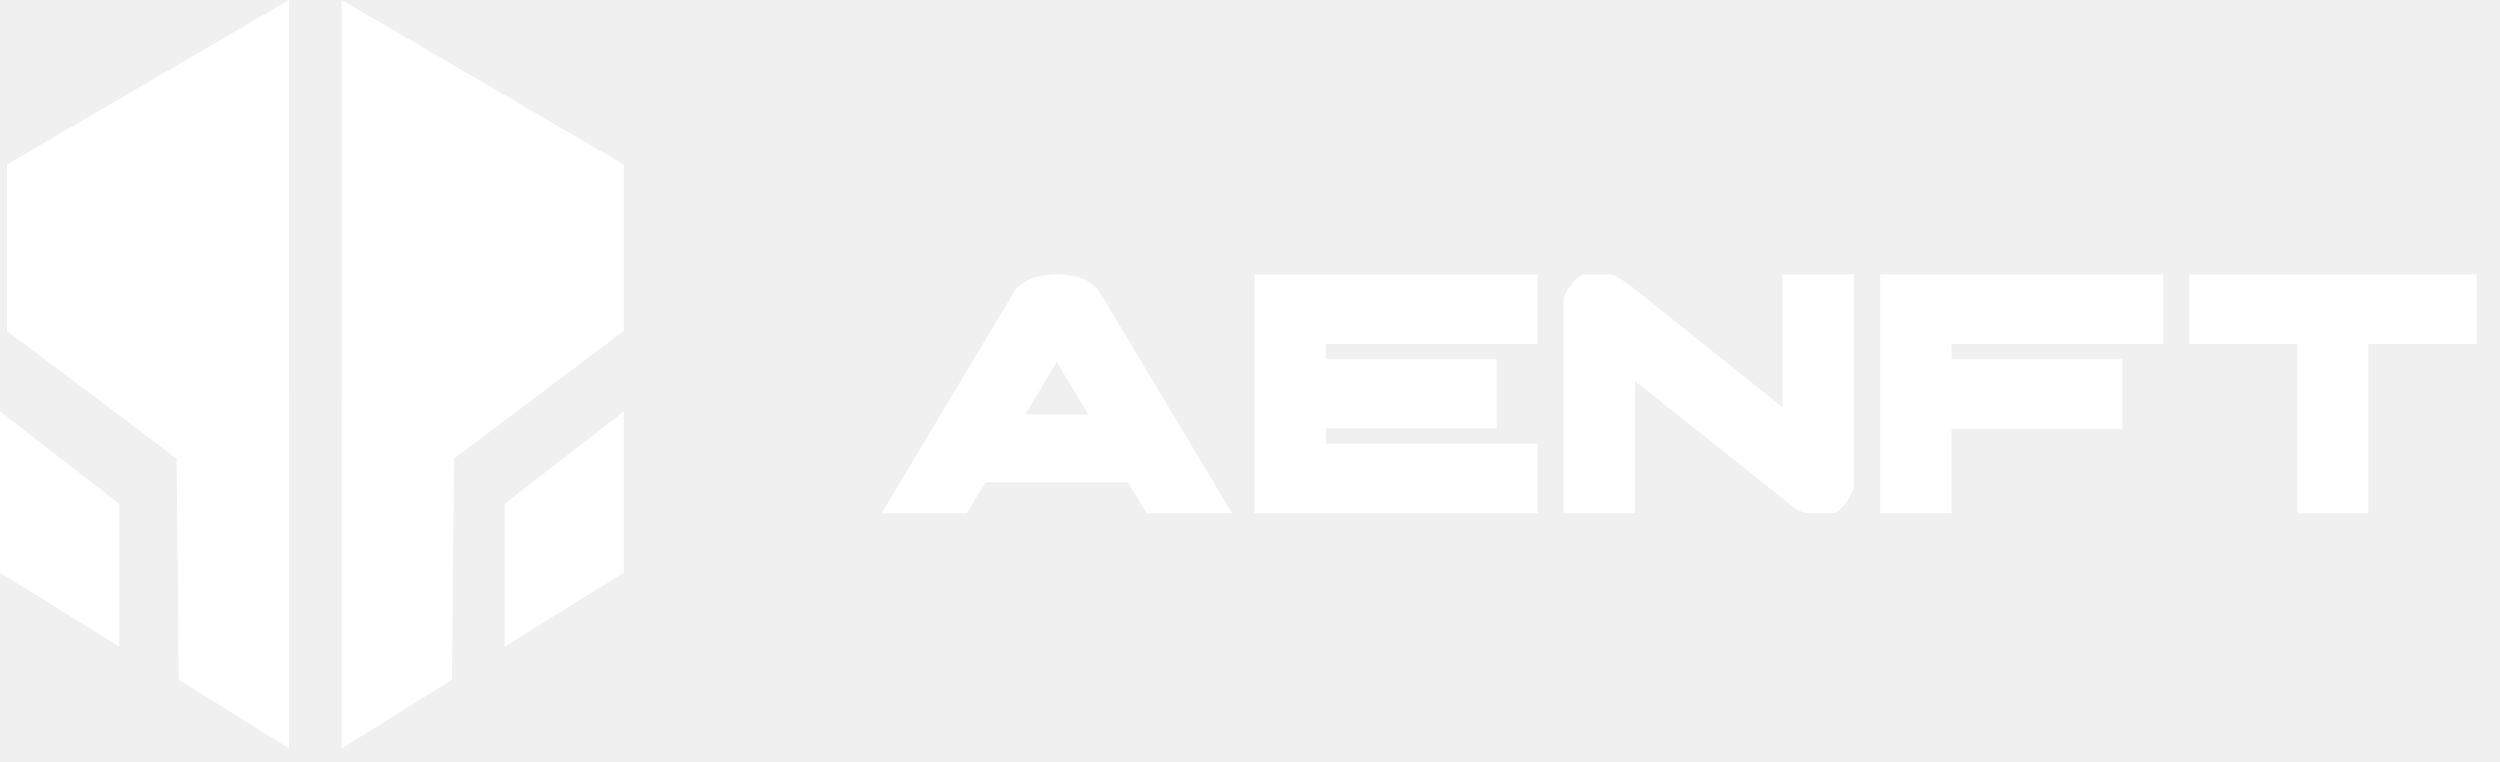
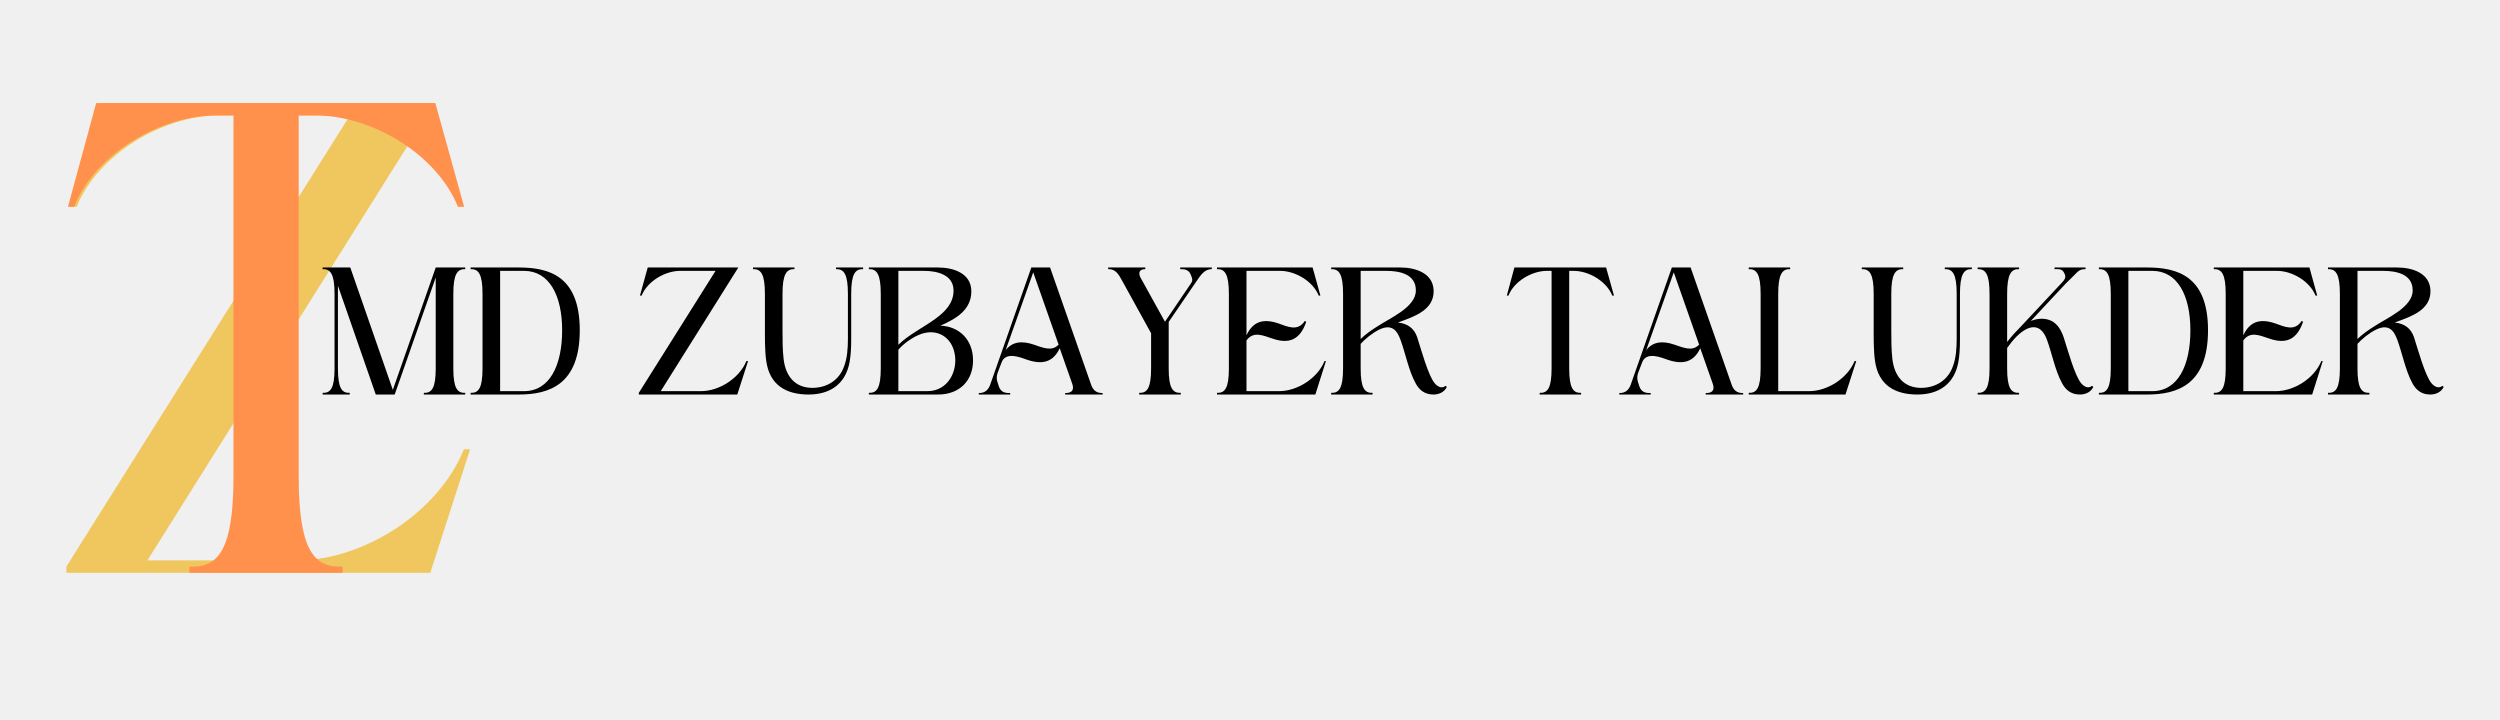
- <svg xmlns="http://www.w3.org/2000/svg" width="151" height="46" viewBox="0 0 151 46" fill="none">
-   <path d="M69.267 31H74.415L66.319 17.47C65.923 17.074 65.497 16.825 65.043 16.722C64.588 16.619 64.185 16.568 63.833 16.568C63.481 16.568 63.077 16.619 62.623 16.722C62.168 16.825 61.743 17.074 61.347 17.47L53.251 31H58.399L59.521 29.13H68.123L69.267 31ZM63.833 21.848L65.725 25.038H61.919L63.833 21.848ZM90.401 21.694H80.084V20.77H92.865V16.568H75.772V31H92.865V26.798H80.084V25.874H90.401V21.694ZM98.753 23.014V31H94.441V18.174C94.441 18.027 94.485 17.866 94.573 17.69C94.676 17.499 94.793 17.323 94.925 17.162C95.057 16.986 95.189 16.847 95.321 16.744C95.468 16.627 95.585 16.568 95.673 16.568H97.191C97.455 16.568 97.976 16.869 98.753 17.47L107.663 24.598V16.568H111.975V29.394C111.975 29.511 111.924 29.665 111.821 29.856C111.733 30.032 111.623 30.208 111.491 30.384C111.359 30.545 111.22 30.692 111.073 30.824C110.941 30.941 110.831 31 110.743 31H109.225C109.079 31 108.873 30.934 108.609 30.802C108.36 30.655 108.045 30.421 107.663 30.098L98.753 23.014ZM128.193 21.694H117.875V20.77H130.657V16.568H113.563V31H117.875V25.918H128.193V21.694ZM138.766 20.77H132.232V16.568H149.59V20.77H143.056V31H138.766V20.77Z" fill="#fff" />
-   <path d="M7.202 30.431V39.054L3.424 36.712L3.39 36.691L0 34.591V24.852L7.202 30.431Z" fill="#fff" />
-   <path d="M27.432 27.723C27.426 28.225 27.337 34.998 27.304 41.049L20.634 45.203V23.996L27.432 27.723Z" fill="#fff" />
-   <path d="M37.679 9.941V19.983L27.433 27.693C27.433 27.693 27.433 27.703 27.433 27.723L20.638 23.996V0L37.679 9.941Z" fill="#fff" />
-   <path d="M10.664 27.723C10.669 28.225 10.759 34.998 10.791 41.049L17.461 45.203V23.996L10.664 27.723Z" fill="#fff" />
-   <path d="M0.417 9.941V19.983L10.662 27.693C10.662 27.693 10.662 27.703 10.662 27.723L17.457 23.996V0L0.417 9.941Z" fill="#fff" />
-   <path d="M37.679 24.852V34.591L37.064 34.971L36.892 35.078L30.477 39.054V30.431L37.679 24.852Z" fill="#fff" />
+ <svg xmlns="http://www.w3.org/2000/svg" width="139" zoomAndPan="magnify" viewBox="0 0 104.25 30" height="40" preserveAspectRatio="xMidYMid meet" version="1.0">
+   <defs>
+     <g />
+   </defs>
+   <g fill="#efc75e" fill-opacity="1">
+     <g transform="translate(2.939415, 23.88519)">
+       <g>
+         <path d="M 15.176 -19.586 L 1.203 -19.586 L 0 -15.262 L 0.258 -15.262 C 1.145 -17.465 3.867 -19.07 6.184 -19.07 L 11.652 -19.07 L -0.172 -0.258 L -0.172 0 L 15.004 0 L 16.664 -5.152 L 16.406 -5.152 C 15.348 -2.52 12.227 -0.516 9.422 -0.516 L 3.207 -0.516 Z M 15.176 -19.586 " />
+       </g>
+     </g>
+   </g>
+   <g fill="#ff914d" fill-opacity="1">
+     <g transform="translate(2.834236, 23.88519)">
+       <g>
+         <path d="M 9.621 -4.039 L 9.621 -19.07 L 10.336 -19.07 C 12.656 -19.07 15.375 -17.465 16.262 -15.262 L 16.52 -15.262 L 15.32 -19.586 L 1.176 -19.586 L 0 -15.262 L 0.258 -15.262 C 1.117 -17.465 3.867 -19.07 6.156 -19.07 L 6.902 -19.07 L 6.902 -4.039 C 6.902 -1.004 6.301 -0.199 5.066 -0.258 L 5.066 0 L 11.453 0 L 11.453 -0.258 C 10.223 -0.199 9.621 -1.004 9.621 -4.039 Z M 9.621 -4.039 " />
+       </g>
+     </g>
+   </g>
+   <g fill="#000000" fill-opacity="1">
+     <g transform="translate(13.45476, 16.45164)">
+       <g>
+         <path d="M 4.715 -1.09 C 4.715 -0.27 4.551 -0.055 4.219 -0.07 L 4.219 0 L 5.945 0 L 5.945 -0.07 C 5.613 -0.055 5.449 -0.27 5.449 -1.09 L 5.449 -4.195 C 5.449 -5.016 5.613 -5.242 5.945 -5.227 L 5.945 -5.297 L 4.715 -5.297 L 2.926 -0.195 L 1.152 -5.297 L 0 -5.297 L 0 -5.227 C 0.332 -5.242 0.496 -5.016 0.496 -4.195 L 0.496 -1.09 C 0.496 -0.27 0.332 -0.055 0 -0.07 L 0 0 L 1.129 0 L 1.129 -0.07 C 0.797 -0.055 0.637 -0.27 0.637 -1.09 L 0.637 -4.535 L 2.215 0 L 3.004 0 L 4.715 -4.879 Z M 4.715 -1.09 " />
+       </g>
+     </g>
+   </g>
+   <g fill="#000000" fill-opacity="1">
+     <g transform="translate(19.62522, 16.45164)">
+       <g>
+         <path d="M 0 0 L 2.012 0 C 3.273 0 4.551 -0.41 4.551 -2.68 C 4.551 -4.953 3.258 -5.297 2.012 -5.297 L 0 -5.297 L 0 -5.227 C 0.332 -5.242 0.496 -5.016 0.496 -4.195 L 0.496 -1.09 C 0.496 -0.27 0.332 -0.055 0 -0.07 Z M 1.23 -5.156 L 2.23 -5.156 C 3.273 -5.156 3.816 -4.141 3.816 -2.68 C 3.816 -1.215 3.297 -0.141 2.23 -0.141 L 1.23 -0.141 Z M 1.23 -5.156 " />
+       </g>
+     </g>
+   </g>
+   <g fill="#000000" fill-opacity="1">
+     <g transform="translate(24.41758, 16.45164)">
+       <g />
+     </g>
+   </g>
+   <g fill="#000000" fill-opacity="1">
+     <g transform="translate(26.68601, 16.45164)">
+       <g>
+         <path d="M 4.102 -5.297 L 0.324 -5.297 L 0 -4.125 L 0.07 -4.125 C 0.309 -4.723 1.047 -5.156 1.672 -5.156 L 3.152 -5.156 L -0.047 -0.07 L -0.047 0 L 4.059 0 L 4.508 -1.395 L 4.438 -1.395 C 4.148 -0.68 3.305 -0.141 2.547 -0.141 L 0.867 -0.141 Z M 4.102 -5.297 " />
+       </g>
+     </g>
+   </g>
+   <g fill="#000000" fill-opacity="1">
+     <g transform="translate(31.40095, 16.45164)">
+       <g>
+         <path d="M 4.59 -5.297 L 3.461 -5.297 L 3.461 -5.227 C 3.793 -5.242 3.957 -5.016 3.957 -4.195 L 3.957 -2.332 C 3.957 -1.914 3.926 -1.508 3.801 -1.184 C 3.602 -0.605 3.098 -0.285 2.484 -0.277 C 1.734 -0.277 1.363 -0.781 1.277 -1.465 C 1.23 -1.883 1.23 -2.27 1.23 -2.688 L 1.23 -4.195 C 1.23 -5.016 1.395 -5.242 1.727 -5.227 L 1.727 -5.297 L 0 -5.297 L 0 -5.227 C 0.332 -5.242 0.496 -5.016 0.496 -4.195 L 0.496 -2.832 C 0.496 -2.422 0.488 -1.828 0.551 -1.402 C 0.688 -0.402 1.371 0 2.316 0 C 3.227 0 3.863 -0.449 4.027 -1.355 C 4.074 -1.609 4.094 -1.922 4.094 -2.293 L 4.094 -4.195 C 4.094 -5.016 4.258 -5.242 4.59 -5.227 Z M 4.59 -5.297 " />
+       </g>
+     </g>
+   </g>
+   <g fill="#000000" fill-opacity="1">
+     <g transform="translate(36.23202, 16.45164)">
+       <g>
+         <path d="M 0 0 L 2.887 0 C 3.754 0 4.344 -0.551 4.344 -1.426 C 4.344 -2.293 3.754 -2.848 2.98 -2.871 C 3.625 -3.152 4.273 -3.523 4.273 -4.305 C 4.273 -5.062 3.516 -5.297 2.887 -5.297 L 0 -5.297 L 0 -5.227 C 0.332 -5.242 0.496 -5.016 0.496 -4.195 L 0.496 -1.09 C 0.496 -0.27 0.332 -0.055 0 -0.07 Z M 1.23 -1.867 C 1.457 -2.137 1.844 -2.406 2.176 -2.523 C 2.832 -2.758 3.445 -2.414 3.578 -1.703 C 3.715 -1 3.32 -0.141 2.438 -0.141 L 1.23 -0.141 Z M 1.23 -5.156 L 2.309 -5.156 C 2.848 -5.156 3.531 -4.992 3.531 -4.336 C 3.531 -3.801 3.168 -3.445 2.766 -3.152 C 2.262 -2.789 1.633 -2.477 1.23 -2.074 Z M 1.23 -5.156 " />
+       </g>
+     </g>
+   </g>
+   <g fill="#000000" fill-opacity="1">
+     <g transform="translate(40.81534, 16.45164)">
+       <g>
+         <path d="M 2.973 -5.297 L 2.191 -5.297 L 0.473 -0.402 C 0.395 -0.188 0.246 -0.055 0 -0.062 L 0 0 C 0.363 0 0.93 0 1.309 0 L 1.309 -0.062 C 1.062 -0.055 0.914 -0.117 0.836 -0.34 C 0.82 -0.395 0.797 -0.457 0.781 -0.512 C 0.734 -0.645 0.742 -0.758 0.781 -0.891 L 0.945 -1.324 C 1.113 -1.812 1.742 -1.547 2.043 -1.441 C 2.664 -1.238 3.105 -1.355 3.375 -1.93 L 3.902 -0.434 C 3.988 -0.172 3.863 -0.055 3.602 -0.062 L 3.602 0 L 5.164 0 L 5.164 -0.062 C 4.887 -0.055 4.754 -0.195 4.676 -0.434 Z M 3.328 -2.082 C 3.043 -1.773 2.648 -1.965 2.293 -2.082 C 1.781 -2.254 1.395 -2.199 1.121 -1.852 L 2.27 -5.094 Z M 3.328 -2.082 " />
+       </g>
+     </g>
+   </g>
+   <g fill="#000000" fill-opacity="1">
+     <g transform="translate(46.21158, 16.45164)">
+       <g>
+         <path d="M 1.363 -4.848 C 1.238 -5.062 1.293 -5.234 1.547 -5.227 L 1.547 -5.297 L 0 -5.297 L 0 -5.227 C 0.324 -5.242 0.449 -4.984 0.59 -4.73 L 1.789 -2.555 L 1.789 -1.09 C 1.789 -0.27 1.625 -0.055 1.293 -0.07 L 1.293 0 L 3.027 0 L 3.027 -0.07 C 2.688 -0.055 2.523 -0.27 2.523 -1.09 L 2.523 -3.027 L 3.691 -4.738 C 3.848 -4.961 4.012 -5.234 4.32 -5.227 L 4.32 -5.297 L 3.004 -5.297 L 3.004 -5.227 C 3.242 -5.234 3.383 -5.18 3.461 -4.953 C 3.469 -4.934 3.477 -4.91 3.484 -4.887 C 3.523 -4.793 3.508 -4.715 3.453 -4.637 L 2.367 -3.035 Z M 1.363 -4.848 " />
+       </g>
+     </g>
+   </g>
+   <g fill="#000000" fill-opacity="1">
+     <g transform="translate(50.74845, 16.45164)">
+       <g>
+         <path d="M 0 0 L 4.102 0 L 4.543 -1.395 L 4.484 -1.395 C 4.195 -0.68 3.352 -0.141 2.594 -0.141 L 1.23 -0.141 L 1.23 -2.254 C 1.523 -2.664 1.934 -2.453 2.316 -2.332 C 2.996 -2.098 3.461 -2.27 3.723 -3.035 L 3.66 -3.066 C 3.367 -2.617 2.941 -2.832 2.562 -2.965 C 1.941 -3.176 1.504 -3.059 1.23 -2.469 L 1.23 -5.156 L 2.641 -5.156 C 3.266 -5.156 4.004 -4.723 4.242 -4.125 L 4.312 -4.125 L 3.988 -5.297 L 0 -5.297 L 0 -5.227 C 0.332 -5.242 0.496 -5.016 0.496 -4.195 L 0.496 -1.09 C 0.496 -0.27 0.332 -0.055 0 -0.07 Z M 0 0 " />
+       </g>
+     </g>
+   </g>
+   <g fill="#000000" fill-opacity="1">
+     <g transform="translate(55.50984, 16.45164)">
+       <g>
+         <path d="M 1.23 -1.09 L 1.23 -2.113 C 1.395 -2.301 1.719 -2.57 2.012 -2.711 C 2.484 -2.934 2.734 -2.734 2.895 -2.27 C 3.09 -1.742 3.234 -0.992 3.516 -0.48 C 3.66 -0.203 3.887 0 4.266 0 C 4.492 0 4.715 -0.094 4.824 -0.316 L 4.77 -0.363 C 4.613 -0.23 4.438 -0.332 4.328 -0.457 C 4.051 -0.758 3.73 -1.957 3.586 -2.391 C 3.469 -2.734 3.219 -2.957 2.781 -3.004 C 3.508 -3.258 4.273 -3.539 4.273 -4.305 C 4.273 -5.062 3.516 -5.297 2.887 -5.297 L 0 -5.297 L 0 -5.227 C 0.332 -5.242 0.496 -5.016 0.496 -4.195 L 0.496 -1.09 C 0.496 -0.27 0.332 -0.055 0 -0.07 L 0 0 L 1.727 0 L 1.727 -0.07 C 1.395 -0.055 1.23 -0.27 1.23 -1.09 Z M 1.23 -5.156 L 2.309 -5.156 C 2.848 -5.156 3.539 -5.023 3.531 -4.336 C 3.531 -3.641 2.453 -3.191 1.949 -2.855 C 1.68 -2.688 1.434 -2.516 1.23 -2.316 Z M 1.23 -5.156 " />
+       </g>
+     </g>
+   </g>
+   <g fill="#000000" fill-opacity="1">
+     <g transform="translate(60.56543, 16.45164)">
+       <g />
+     </g>
+   </g>
+   <g fill="#000000" fill-opacity="1">
+     <g transform="translate(62.83387, 16.45164)">
+       <g>
+         <path d="M 2.602 -1.09 L 2.602 -5.156 L 2.793 -5.156 C 3.422 -5.156 4.156 -4.723 4.398 -4.125 L 4.469 -4.125 L 4.141 -5.297 L 0.316 -5.297 L 0 -4.125 L 0.07 -4.125 C 0.301 -4.723 1.047 -5.156 1.664 -5.156 L 1.867 -5.156 L 1.867 -1.09 C 1.867 -0.27 1.703 -0.055 1.371 -0.07 L 1.371 0 L 3.098 0 L 3.098 -0.07 C 2.766 -0.055 2.602 -0.27 2.602 -1.09 Z M 2.602 -1.09 " />
+       </g>
+     </g>
+   </g>
+   <g fill="#000000" fill-opacity="1">
+     <g transform="translate(67.52558, 16.45164)">
+       <g>
+         <path d="M 2.973 -5.297 L 2.191 -5.297 L 0.473 -0.402 C 0.395 -0.188 0.246 -0.055 0 -0.062 L 0 0 C 0.363 0 0.93 0 1.309 0 L 1.309 -0.062 C 1.062 -0.055 0.914 -0.117 0.836 -0.34 C 0.82 -0.395 0.797 -0.457 0.781 -0.512 C 0.734 -0.645 0.742 -0.758 0.781 -0.891 L 0.945 -1.324 C 1.113 -1.812 1.742 -1.547 2.043 -1.441 C 2.664 -1.238 3.105 -1.355 3.375 -1.93 L 3.902 -0.434 C 3.988 -0.172 3.863 -0.055 3.602 -0.062 L 3.602 0 L 5.164 0 L 5.164 -0.062 C 4.887 -0.055 4.754 -0.195 4.676 -0.434 Z M 3.328 -2.082 C 3.043 -1.773 2.648 -1.965 2.293 -2.082 C 1.781 -2.254 1.395 -2.199 1.121 -1.852 L 2.27 -5.094 Z M 3.328 -2.082 " />
+       </g>
+     </g>
+   </g>
+   <g fill="#000000" fill-opacity="1">
+     <g transform="translate(72.92182, 16.45164)">
+       <g>
+         <path d="M 1.23 -4.195 C 1.23 -5.016 1.395 -5.242 1.727 -5.227 L 1.727 -5.297 L 0 -5.297 L 0 -5.227 C 0.332 -5.242 0.496 -5.016 0.496 -4.195 L 0.496 -1.09 C 0.496 -0.27 0.332 -0.055 0 -0.07 L 0 0 L 4.035 0 L 4.484 -1.395 L 4.414 -1.395 C 4.125 -0.68 3.281 -0.141 2.523 -0.141 L 1.23 -0.141 Z M 1.23 -4.195 " />
+       </g>
+     </g>
+   </g>
+   <g fill="#000000" fill-opacity="1">
+     <g transform="translate(77.63676, 16.45164)">
+       <g>
+         <path d="M 4.59 -5.297 L 3.461 -5.297 L 3.461 -5.227 C 3.793 -5.242 3.957 -5.016 3.957 -4.195 L 3.957 -2.332 C 3.957 -1.914 3.926 -1.508 3.801 -1.184 C 3.602 -0.605 3.098 -0.285 2.484 -0.277 C 1.734 -0.277 1.363 -0.781 1.277 -1.465 C 1.23 -1.883 1.23 -2.27 1.23 -2.688 L 1.23 -4.195 C 1.23 -5.016 1.395 -5.242 1.727 -5.227 L 1.727 -5.297 L 0 -5.297 L 0 -5.227 C 0.332 -5.242 0.496 -5.016 0.496 -4.195 L 0.496 -2.832 C 0.496 -2.422 0.488 -1.828 0.551 -1.402 C 0.688 -0.402 1.371 0 2.316 0 C 3.227 0 3.863 -0.449 4.027 -1.355 C 4.074 -1.609 4.094 -1.922 4.094 -2.293 L 4.094 -4.195 C 4.094 -5.016 4.258 -5.242 4.59 -5.227 Z M 4.59 -5.297 " />
+       </g>
+     </g>
+   </g>
+   <g fill="#000000" fill-opacity="1">
+     <g transform="translate(82.46783, 16.45164)">
+       <g>
+         <path d="M 4.824 -0.316 L 4.77 -0.363 C 4.613 -0.23 4.438 -0.332 4.328 -0.457 C 4.051 -0.758 3.73 -1.957 3.586 -2.391 C 3.445 -2.801 3.199 -3.16 2.664 -3.16 C 2.5 -3.16 2.355 -3.121 2.215 -3.066 L 3.66 -4.613 C 3.785 -4.738 3.91 -4.863 4.035 -4.984 C 4.18 -5.133 4.258 -5.234 4.5 -5.227 L 4.5 -5.297 L 3.207 -5.297 L 3.207 -5.227 C 3.414 -5.234 3.523 -5.234 3.609 -5.07 C 3.617 -5.062 3.625 -5.039 3.633 -5.016 C 3.691 -4.879 3.625 -4.785 3.531 -4.684 L 1.828 -2.863 C 1.609 -2.641 1.426 -2.445 1.23 -2.191 L 1.23 -4.195 C 1.23 -5.016 1.395 -5.242 1.727 -5.227 L 1.727 -5.297 L 0 -5.297 L 0 -5.227 C 0.332 -5.242 0.496 -5.016 0.496 -4.195 L 0.496 -1.09 C 0.496 -0.27 0.332 -0.055 0 -0.07 L 0 0 L 1.727 0 L 1.727 -0.07 C 1.395 -0.055 1.23 -0.27 1.23 -1.09 L 1.23 -1.941 C 1.34 -2.098 1.48 -2.277 1.633 -2.43 C 2.168 -2.949 2.648 -2.965 2.895 -2.27 C 3.09 -1.742 3.234 -0.992 3.516 -0.48 C 3.66 -0.203 3.887 0 4.266 0 C 4.492 0 4.715 -0.094 4.824 -0.316 Z M 4.824 -0.316 " />
+       </g>
+     </g>
+   </g>
+   <g fill="#000000" fill-opacity="1">
+     <g transform="translate(87.52342, 16.45164)">
+       <g>
+         <path d="M 0 0 L 2.012 0 C 3.273 0 4.551 -0.41 4.551 -2.68 C 4.551 -4.953 3.258 -5.297 2.012 -5.297 L 0 -5.297 L 0 -5.227 C 0.332 -5.242 0.496 -5.016 0.496 -4.195 L 0.496 -1.09 C 0.496 -0.27 0.332 -0.055 0 -0.07 Z M 1.23 -5.156 L 2.23 -5.156 C 3.273 -5.156 3.816 -4.141 3.816 -2.68 C 3.816 -1.215 3.297 -0.141 2.23 -0.141 L 1.23 -0.141 Z M 1.23 -5.156 " />
+       </g>
+     </g>
+   </g>
+   <g fill="#000000" fill-opacity="1">
+     <g transform="translate(92.31578, 16.45164)">
+       <g>
+         <path d="M 0 0 L 4.102 0 L 4.543 -1.395 L 4.484 -1.395 C 4.195 -0.68 3.352 -0.141 2.594 -0.141 L 1.23 -0.141 L 1.23 -2.254 C 1.523 -2.664 1.934 -2.453 2.316 -2.332 C 2.996 -2.098 3.461 -2.27 3.723 -3.035 L 3.66 -3.066 C 3.367 -2.617 2.941 -2.832 2.562 -2.965 C 1.941 -3.176 1.504 -3.059 1.23 -2.469 L 1.23 -5.156 L 2.641 -5.156 C 3.266 -5.156 4.004 -4.723 4.242 -4.125 L 4.312 -4.125 L 3.988 -5.297 L 0 -5.297 L 0 -5.227 C 0.332 -5.242 0.496 -5.016 0.496 -4.195 L 0.496 -1.09 C 0.496 -0.27 0.332 -0.055 0 -0.07 Z M 0 0 " />
+       </g>
+     </g>
+   </g>
+   <g fill="#000000" fill-opacity="1">
+     <g transform="translate(97.07717, 16.45164)">
+       <g>
+         <path d="M 1.23 -1.09 L 1.23 -2.113 C 1.395 -2.301 1.719 -2.57 2.012 -2.711 C 2.484 -2.934 2.734 -2.734 2.895 -2.27 C 3.09 -1.742 3.234 -0.992 3.516 -0.48 C 3.66 -0.203 3.887 0 4.266 0 C 4.492 0 4.715 -0.094 4.824 -0.316 L 4.77 -0.363 C 4.613 -0.23 4.438 -0.332 4.328 -0.457 C 4.051 -0.758 3.73 -1.957 3.586 -2.391 C 3.469 -2.734 3.219 -2.957 2.781 -3.004 C 3.508 -3.258 4.273 -3.539 4.273 -4.305 C 4.273 -5.062 3.516 -5.297 2.887 -5.297 L 0 -5.297 L 0 -5.227 C 0.332 -5.242 0.496 -5.016 0.496 -4.195 L 0.496 -1.09 C 0.496 -0.27 0.332 -0.055 0 -0.07 L 0 0 L 1.727 0 L 1.727 -0.07 C 1.395 -0.055 1.23 -0.27 1.23 -1.09 Z M 1.23 -5.156 L 2.309 -5.156 C 2.848 -5.156 3.539 -5.023 3.531 -4.336 C 3.531 -3.641 2.453 -3.191 1.949 -2.855 C 1.68 -2.688 1.434 -2.516 1.23 -2.316 Z M 1.23 -5.156 " />
+       </g>
+     </g>
+   </g>
</svg>
